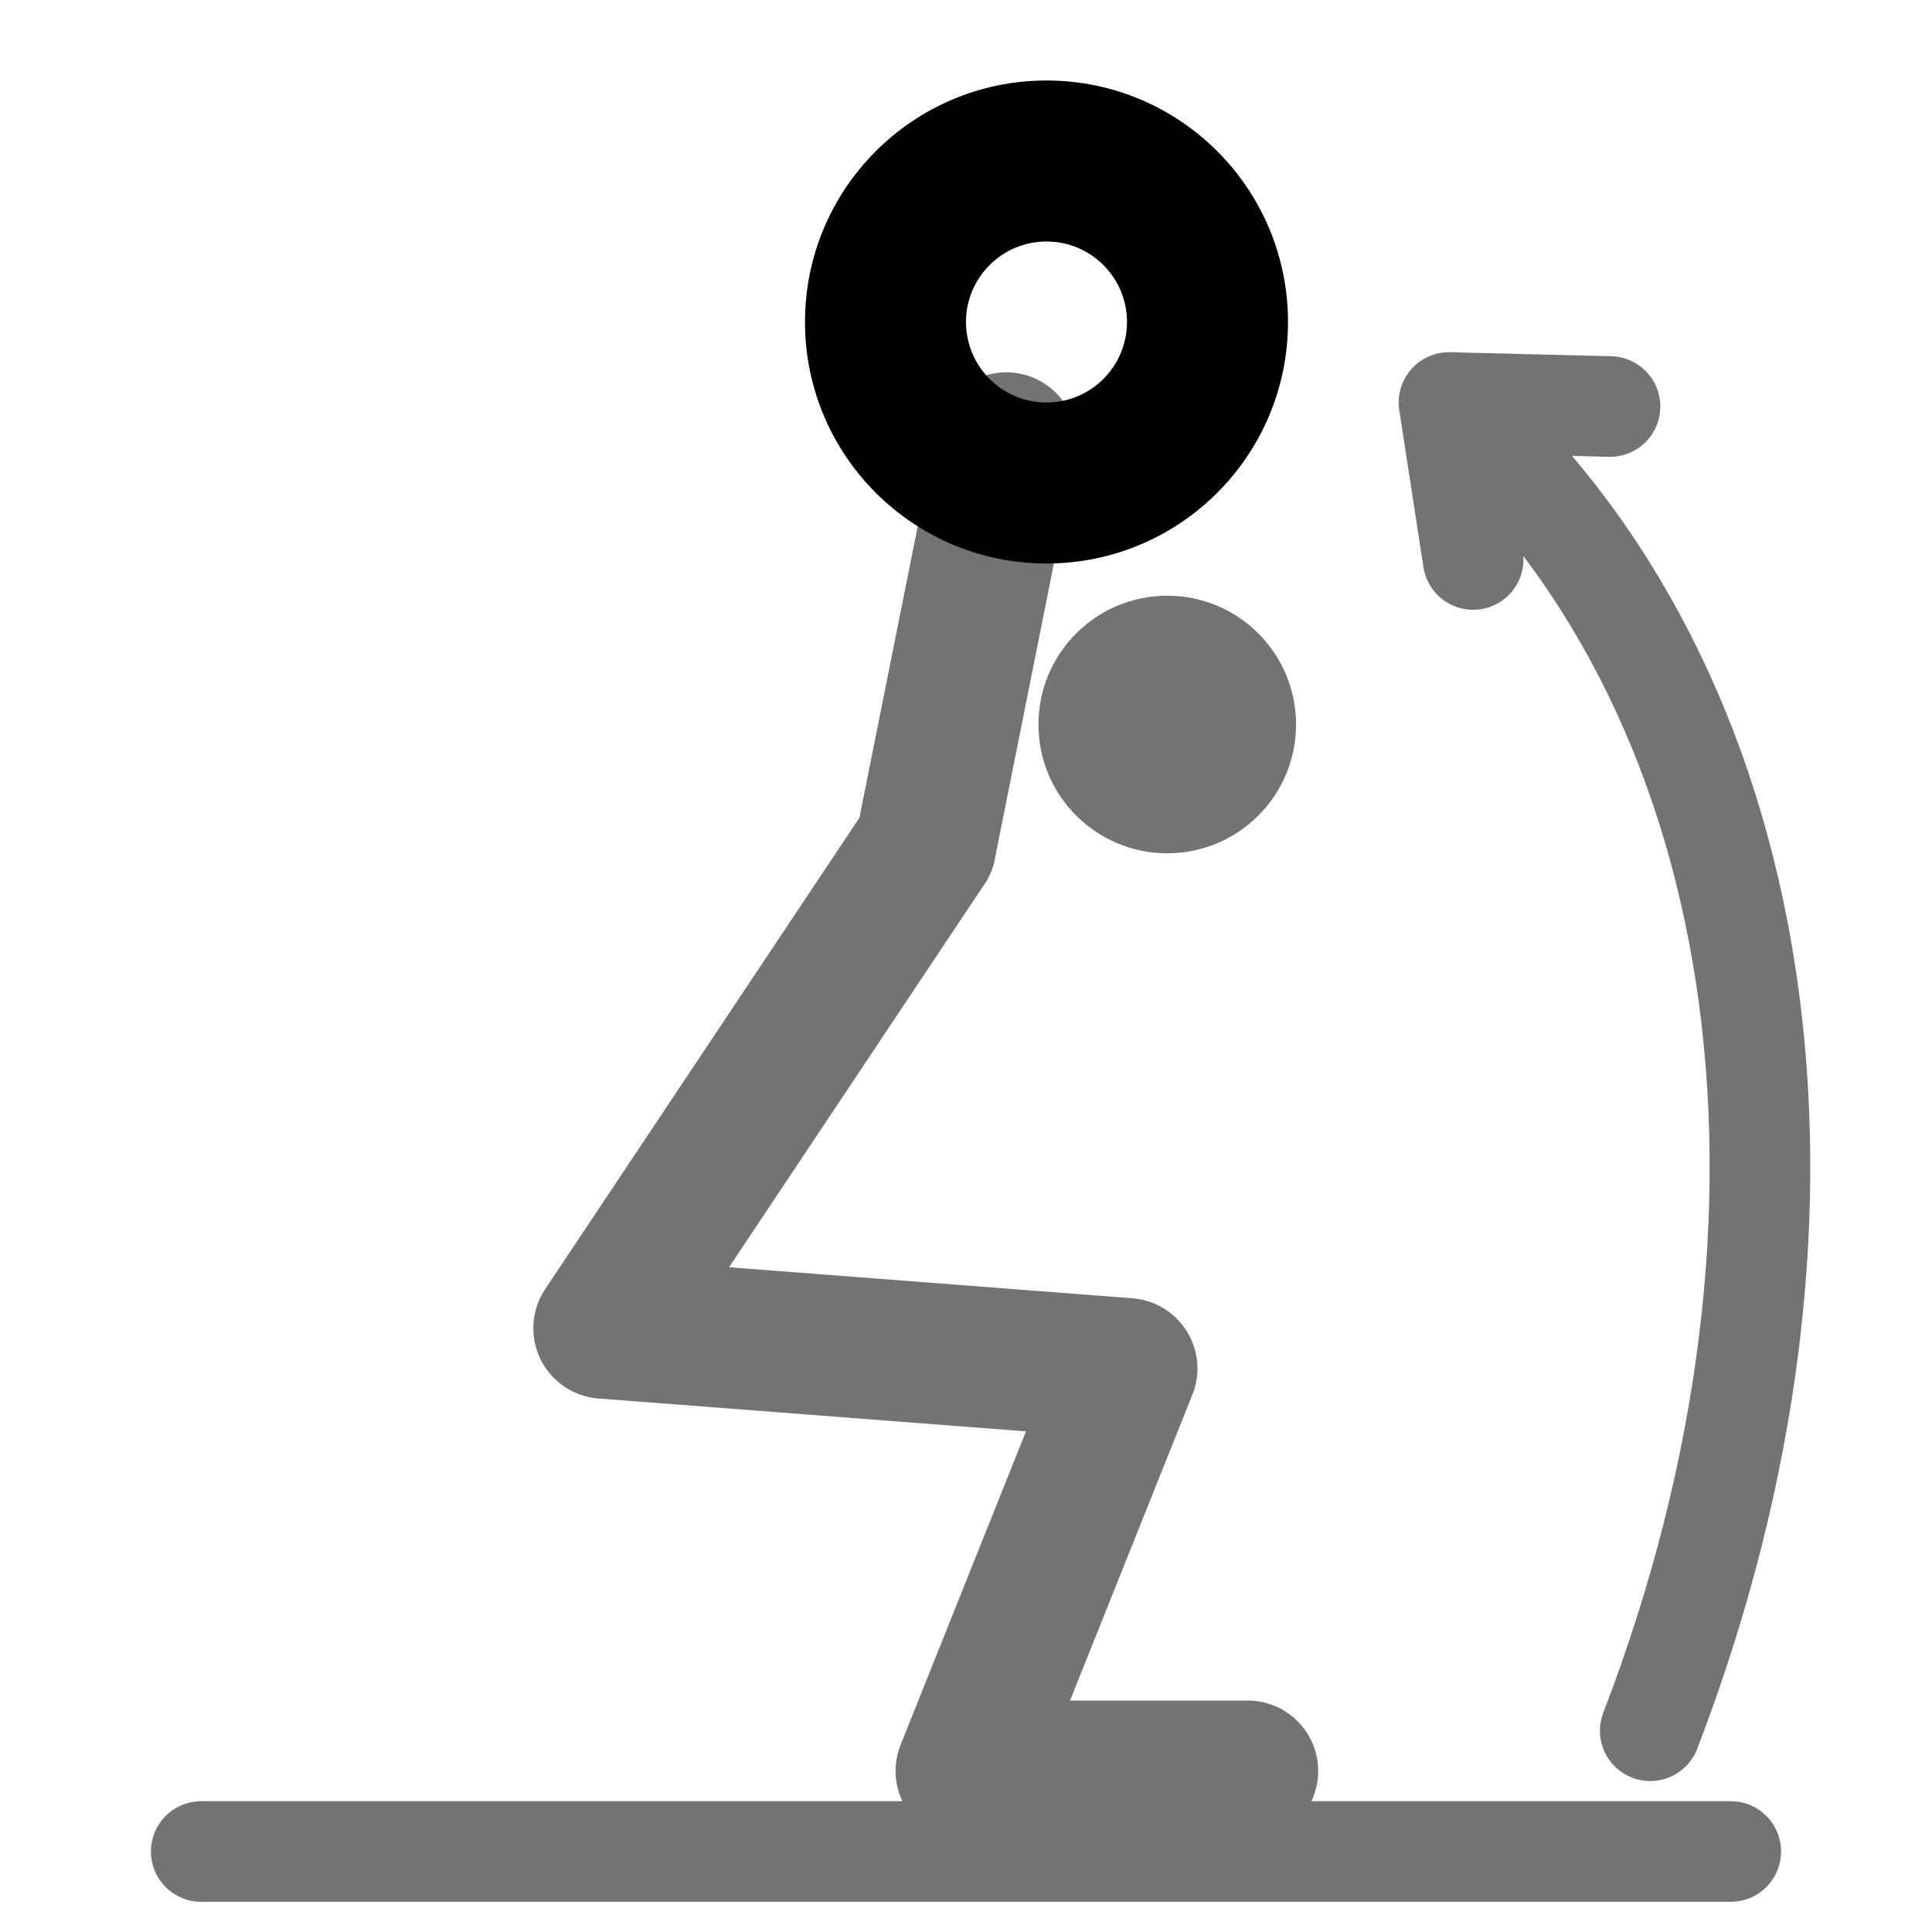
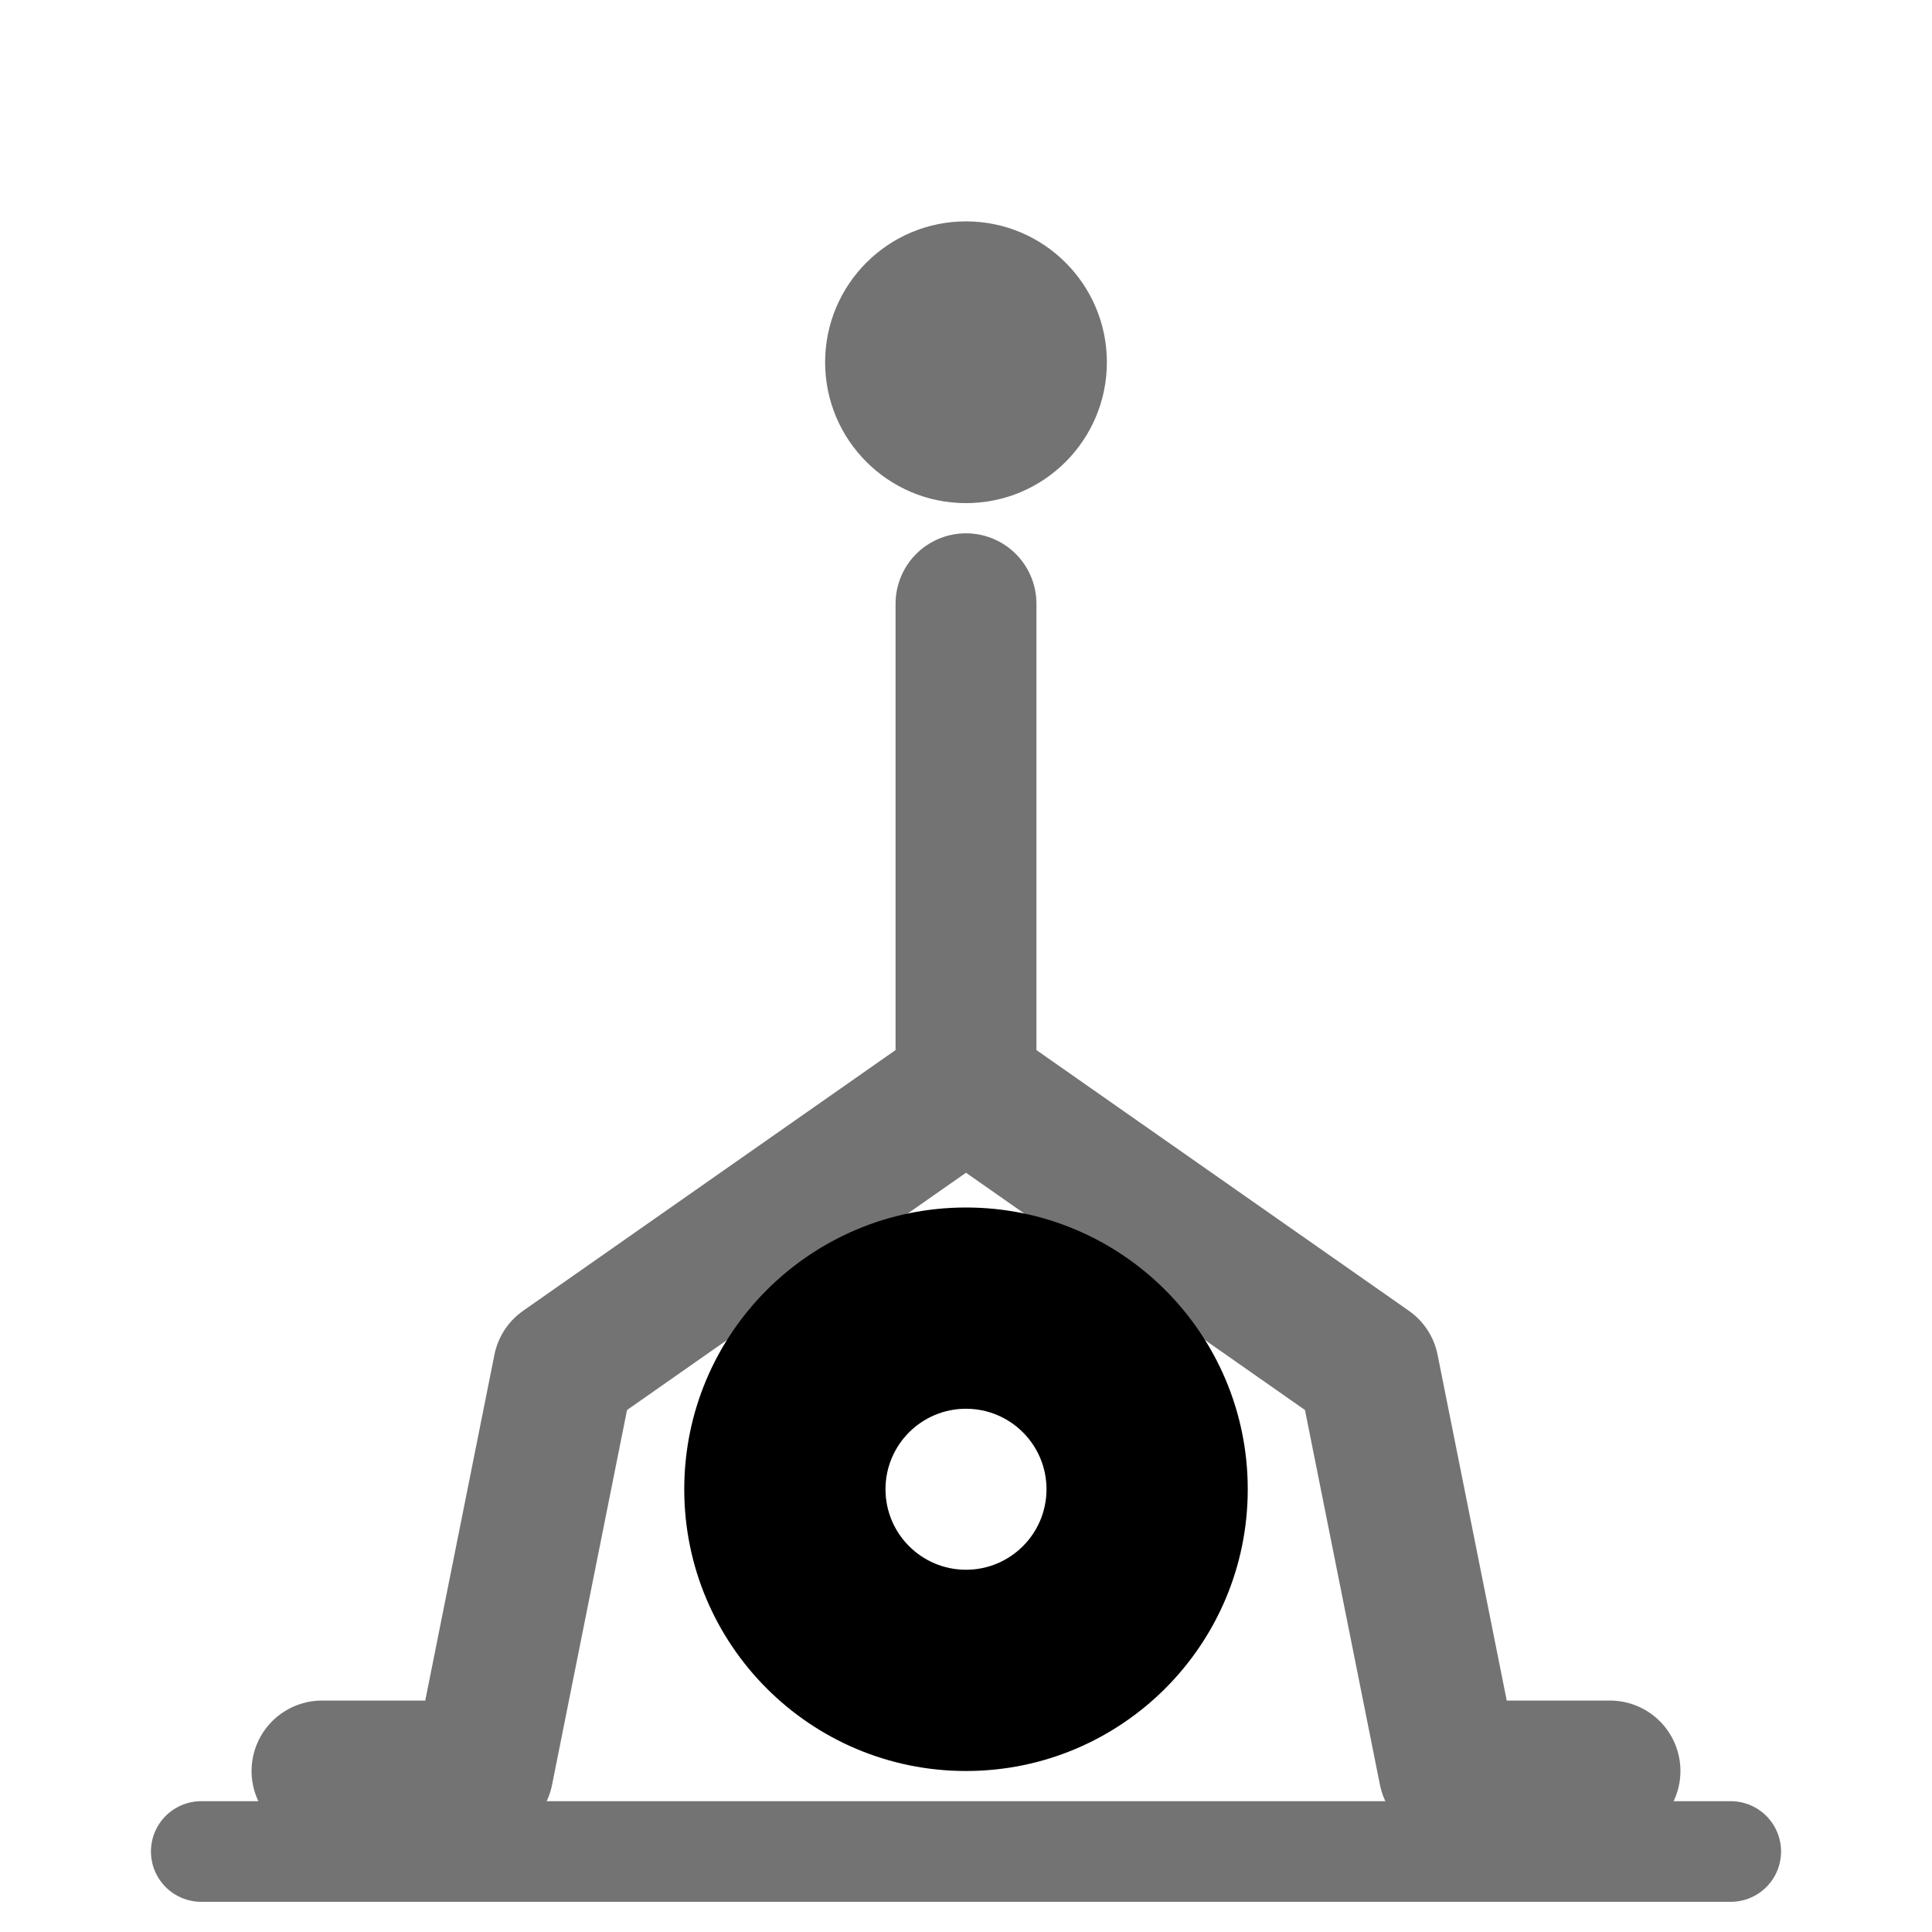
<svg xmlns="http://www.w3.org/2000/svg" viewBox="0 0 48 48" fill="currentColor" stroke="currentColor" stroke-width="3.5" stroke-linecap="round" stroke-linejoin="round">
  <g opacity="0.55" fill="none">
-     <path d="M23 21L15 33L28 34L24 44L31 44" />
-     <path d="M23 21L25 11" />
-     <path d="M41 43C46 30 44 17 36 10M36.6 13.9L36 10L40 10.1" stroke-width="2.5" />
+     <path d="M24 15L24 27" />
+     <path d="M24 27L14 34L12 44L8 44" />
+     <path d="M24 27L34 34L36 44L40 44" />
    <path d="M5 46H43" stroke-width="2.5" />
  </g>
  <g opacity="0.55" fill="currentColor">
-     <circle cx="29" cy="18" r="3.2" stroke="none" />
+     <circle cx="24" cy="9" r="3.5" stroke="none" />
  </g>
  <g stroke="none">
-     <path fill-rule="evenodd" d="M20 8a6 6 0 1 0 12 0a6 6 0 1 0 -12 0ZM24 8a2 2 0 1 1 4 0a2 2 0 1 1 -4 0Z" />
+     <path fill-rule="evenodd" d="M17 37a7 7 0 1 0 14 0a7 7 0 1 0 -14 0ZM22 37a2 2 0 1 1 4 0a2 2 0 1 1 -4 0Z" />
  </g>
</svg>
